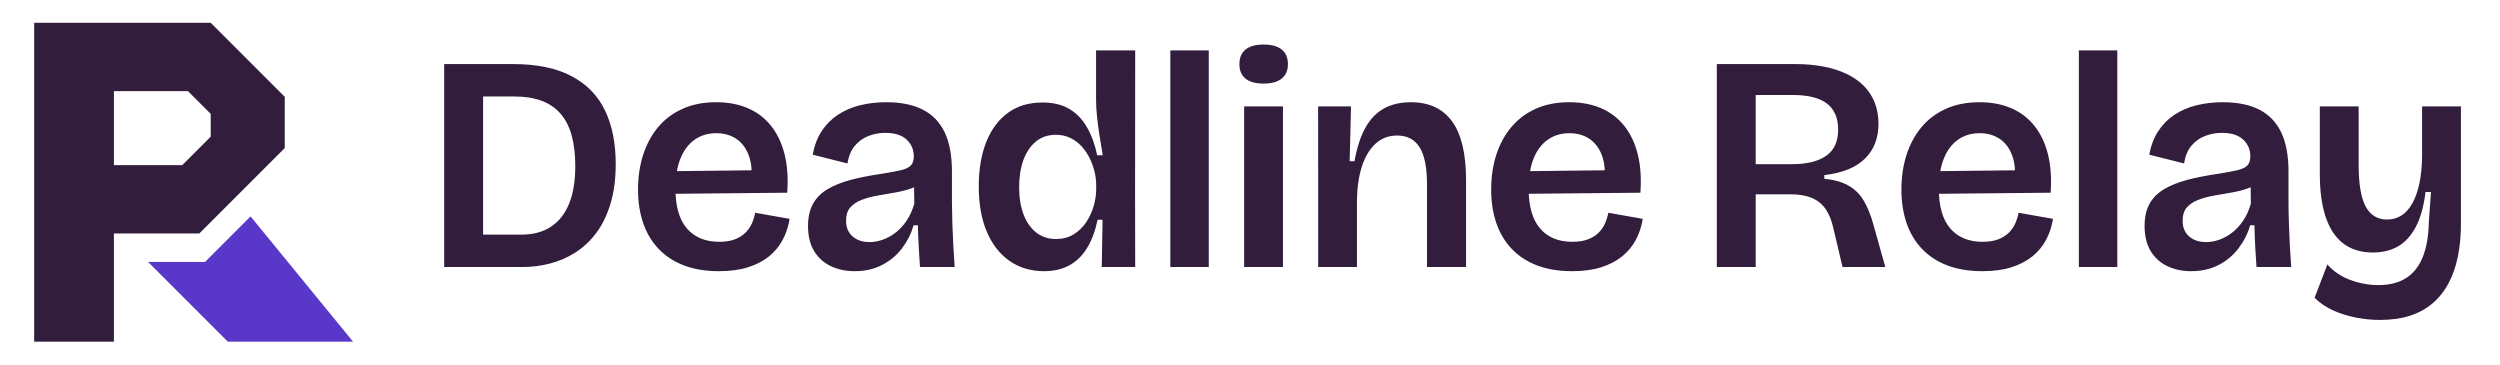
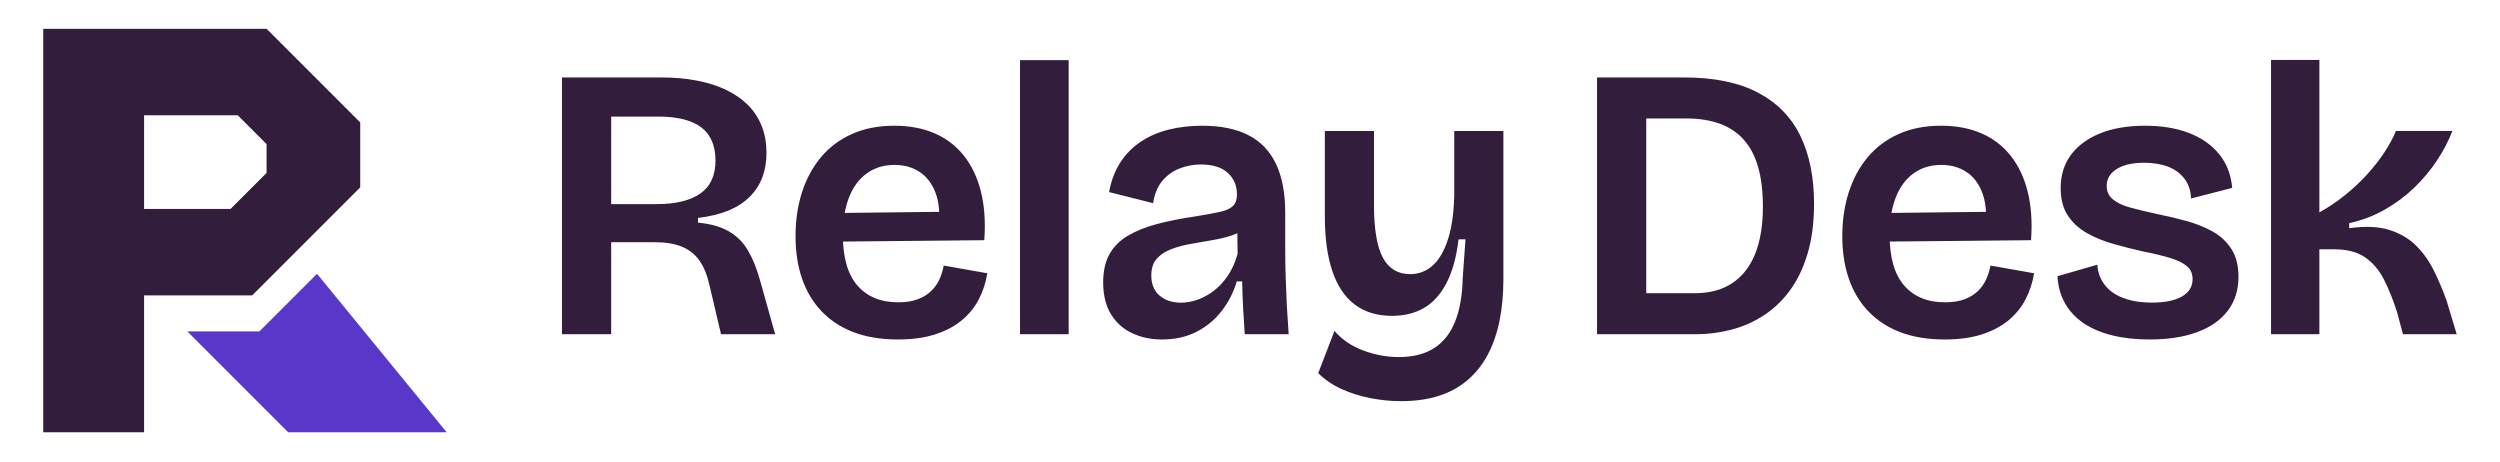
- <svg xmlns="http://www.w3.org/2000/svg" width="439" height="64" viewBox="0 0 439 64" role="img" aria-labelledby="title">
+ <svg xmlns="http://www.w3.org/2000/svg" width="347" height="64" viewBox="0 0 347 64" role="img" aria-labelledby="title">
  <path id="receipt-face" fill="#321D3D" fill-rule="evenodd" d="M6 4H37L50 17V26L35 41H20V60H6Z M20 16V29H32L37 24V20L33 16Z" />
  <path id="receipt-fold" fill="#5938C9" d="M26 46H36L44 38L62 60H40Z" />
  <g id="lettering" fill="#321D3D">
-     <path id="deadline" transform="translate(74.27 46.89)" d="M7.06 0V-5.69H17.27Q20.38 -5.69 22.48 -7.08Q24.59 -8.47 25.67 -11.14Q26.75 -13.82 26.75 -17.71Q26.75 -20.86 26.1 -23.16Q25.45 -25.46 24.13 -26.96Q22.81 -28.46 20.8 -29.21Q18.78 -29.95 16.03 -29.95H7.06V-35.64H15.8Q22.08 -35.64 26.07 -33.53Q30.07 -31.43 31.96 -27.51Q33.85 -23.59 33.85 -18.12Q33.85 -14.13 32.93 -11.12Q32.02 -8.1 30.43 -5.98Q28.84 -3.86 26.75 -2.54Q24.67 -1.21 22.29 -0.61Q19.92 0 17.47 0ZM3.73 0V-35.64H10.56V0Z M51.99 0.73Q48.48 0.73 45.83 -0.28Q43.19 -1.29 41.39 -3.18Q39.59 -5.06 38.68 -7.7Q37.77 -10.34 37.77 -13.62Q37.77 -16.89 38.66 -19.68Q39.56 -22.48 41.29 -24.56Q43.03 -26.64 45.6 -27.79Q48.16 -28.94 51.48 -28.94Q54.62 -28.94 57.06 -27.89Q59.5 -26.84 61.13 -24.79Q62.76 -22.74 63.5 -19.8Q64.24 -16.85 63.97 -13.05L42.13 -12.84V-16.81L59.68 -17.01L57.64 -14.77Q57.94 -17.69 57.2 -19.63Q56.47 -21.56 54.99 -22.53Q53.51 -23.5 51.52 -23.5Q49.28 -23.5 47.67 -22.33Q46.05 -21.17 45.2 -19Q44.34 -16.83 44.34 -13.78Q44.34 -9.08 46.36 -6.76Q48.38 -4.43 52.02 -4.43Q53.64 -4.43 54.76 -4.86Q55.88 -5.29 56.61 -6.01Q57.35 -6.73 57.76 -7.65Q58.16 -8.57 58.34 -9.53L64.39 -8.46Q64.06 -6.46 63.18 -4.79Q62.3 -3.12 60.78 -1.88Q59.26 -0.65 57.09 0.04Q54.91 0.73 51.99 0.73Z M75.79 0.73Q73.49 0.73 71.64 -0.15Q69.78 -1.02 68.7 -2.78Q67.62 -4.54 67.62 -7.21Q67.62 -9.52 68.49 -11.09Q69.36 -12.66 71.03 -13.66Q72.71 -14.66 75.1 -15.3Q77.49 -15.93 80.52 -16.37Q82.63 -16.71 83.87 -16.99Q85.1 -17.27 85.65 -17.81Q86.19 -18.35 86.19 -19.41Q86.19 -21.21 84.93 -22.38Q83.67 -23.56 81.18 -23.56Q79.68 -23.56 78.26 -23.02Q76.85 -22.49 75.85 -21.31Q74.85 -20.13 74.55 -18.19L68.44 -19.73Q68.88 -22.12 70.01 -23.85Q71.14 -25.58 72.85 -26.72Q74.55 -27.86 76.72 -28.4Q78.89 -28.94 81.36 -28.94Q85.24 -28.94 87.79 -27.63Q90.34 -26.32 91.62 -23.64Q92.89 -20.95 92.89 -16.81V-11.55Q92.9 -9.7 92.96 -7.74Q93.02 -5.78 93.13 -3.83Q93.23 -1.87 93.37 0H87.28Q87.16 -1.68 87.06 -3.53Q86.96 -5.38 86.91 -7.33H86.16Q85.52 -5.13 84.12 -3.28Q82.72 -1.44 80.62 -0.36Q78.53 0.73 75.79 0.73ZM78.42 -4.38Q79.55 -4.38 80.72 -4.79Q81.9 -5.2 82.98 -6.03Q84.07 -6.86 84.93 -8.14Q85.79 -9.41 86.28 -11.13L86.23 -14.99L87.57 -14.88Q86.74 -14.12 85.45 -13.7Q84.16 -13.28 82.66 -13.04Q81.17 -12.8 79.69 -12.52Q78.2 -12.25 76.98 -11.77Q75.76 -11.29 75.03 -10.45Q74.3 -9.61 74.3 -8.14Q74.3 -6.36 75.45 -5.37Q76.59 -4.38 78.42 -4.38Z M109.05 0.73Q105.62 0.73 103.04 -1.05Q100.46 -2.83 99.03 -6.16Q97.6 -9.5 97.6 -14.18Q97.6 -18.61 98.9 -21.92Q100.21 -25.23 102.7 -27.06Q105.2 -28.89 108.77 -28.89Q111.57 -28.89 113.47 -27.78Q115.38 -26.66 116.58 -24.58Q117.79 -22.51 118.4 -19.62H119.37Q119.06 -21.43 118.79 -23.17Q118.52 -24.9 118.36 -26.48Q118.2 -28.05 118.2 -29.3V-38.04H125.07L125.05 -13.14L125.07 0H119.2L119.34 -8.3H118.47Q117.85 -5.35 116.62 -3.34Q115.38 -1.32 113.51 -0.3Q111.63 0.73 109.05 0.73ZM111.16 -4.92Q112.91 -4.92 114.23 -5.72Q115.56 -6.53 116.44 -7.83Q117.32 -9.13 117.77 -10.67Q118.22 -12.21 118.22 -13.66V-14.42Q118.22 -15.54 117.93 -16.75Q117.64 -17.97 117.07 -19.12Q116.5 -20.27 115.65 -21.2Q114.8 -22.13 113.66 -22.68Q112.53 -23.22 111.13 -23.22Q109.08 -23.22 107.64 -22.04Q106.2 -20.86 105.44 -18.79Q104.69 -16.72 104.69 -14.01Q104.69 -11.3 105.46 -9.25Q106.24 -7.2 107.69 -6.06Q109.15 -4.92 111.16 -4.92Z M131.24 0V-38.04H137.99V0Z M144.2 0V-28.21H151.02V0ZM147.61 -32.21Q145.54 -32.21 144.45 -33.08Q143.37 -33.95 143.37 -35.63Q143.37 -37.32 144.46 -38.2Q145.55 -39.07 147.61 -39.07Q149.72 -39.07 150.8 -38.19Q151.89 -37.31 151.89 -35.63Q151.89 -33.97 150.8 -33.09Q149.71 -32.21 147.61 -32.21Z M157.2 0V-16.55L157.19 -28.21H162.97L162.73 -18.58H163.58Q164.2 -22.09 165.45 -24.38Q166.7 -26.68 168.7 -27.81Q170.7 -28.94 173.47 -28.94Q178.26 -28.94 180.71 -25.58Q183.17 -22.22 183.17 -15.23V0H176.31V-14.55Q176.31 -18.96 175.01 -21.03Q173.71 -23.09 171.08 -23.09Q168.83 -23.09 167.27 -21.66Q165.71 -20.22 164.89 -17.68Q164.06 -15.14 164.01 -11.76V0Z M201.8 0.73Q198.3 0.73 195.65 -0.28Q193 -1.29 191.2 -3.18Q189.41 -5.06 188.49 -7.7Q187.58 -10.34 187.58 -13.62Q187.58 -16.89 188.47 -19.68Q189.37 -22.48 191.11 -24.56Q192.85 -26.64 195.41 -27.79Q197.98 -28.94 201.29 -28.94Q204.44 -28.94 206.88 -27.89Q209.32 -26.84 210.95 -24.79Q212.58 -22.74 213.32 -19.8Q214.06 -16.85 213.78 -13.05L191.94 -12.84V-16.81L209.49 -17.01L207.46 -14.77Q207.75 -17.69 207.02 -19.63Q206.28 -21.56 204.8 -22.53Q203.33 -23.5 201.33 -23.5Q199.1 -23.5 197.48 -22.33Q195.86 -21.17 195.01 -19Q194.16 -16.83 194.16 -13.78Q194.16 -9.08 196.18 -6.76Q198.19 -4.43 201.83 -4.43Q203.45 -4.43 204.57 -4.86Q205.7 -5.29 206.43 -6.01Q207.16 -6.73 207.57 -7.65Q207.98 -8.57 208.15 -9.53L214.2 -8.46Q213.88 -6.46 212.99 -4.79Q212.11 -3.12 210.59 -1.88Q209.07 -0.65 206.9 0.04Q204.73 0.73 201.8 0.73Z" />
-     <path id="relay" transform="translate(297.74 46.89)" d="M3.73 0V-35.64H17.48Q20.2 -35.64 22.48 -35.2Q24.76 -34.76 26.54 -33.9Q28.33 -33.04 29.58 -31.78Q30.82 -30.52 31.47 -28.85Q32.12 -27.19 32.12 -25.15Q32.12 -23.34 31.55 -21.8Q30.98 -20.27 29.81 -19.1Q28.64 -17.92 26.85 -17.17Q25.05 -16.43 22.61 -16.14V-15.49Q25.3 -15.23 26.94 -14.25Q28.59 -13.28 29.57 -11.59Q30.56 -9.89 31.24 -7.42L33.32 0H25.81L24.2 -6.82Q23.73 -8.93 22.8 -10.24Q21.86 -11.55 20.36 -12.16Q18.86 -12.77 16.63 -12.77H10.56V0ZM10.56 -18.06H16.89Q20.86 -18.06 22.95 -19.54Q25.04 -21.02 25.04 -24.1Q25.04 -27.21 23.07 -28.71Q21.1 -30.21 17.06 -30.21H10.56Z M50.37 0.73Q46.86 0.73 44.21 -0.28Q41.57 -1.29 39.77 -3.18Q37.97 -5.06 37.06 -7.7Q36.15 -10.34 36.15 -13.62Q36.15 -16.89 37.04 -19.68Q37.94 -22.48 39.67 -24.56Q41.41 -26.64 43.98 -27.79Q46.54 -28.94 49.86 -28.94Q53 -28.94 55.44 -27.89Q57.88 -26.84 59.51 -24.79Q61.14 -22.74 61.88 -19.8Q62.62 -16.85 62.35 -13.05L40.51 -12.84V-16.81L58.06 -17.01L56.02 -14.77Q56.32 -17.69 55.58 -19.63Q54.85 -21.56 53.37 -22.53Q51.89 -23.5 49.9 -23.5Q47.66 -23.5 46.05 -22.33Q44.43 -21.17 43.58 -19Q42.72 -16.83 42.72 -13.78Q42.72 -9.08 44.74 -6.76Q46.76 -4.43 50.4 -4.43Q52.02 -4.43 53.14 -4.86Q54.26 -5.29 54.99 -6.01Q55.73 -6.73 56.14 -7.65Q56.54 -8.57 56.72 -9.53L62.77 -8.46Q62.44 -6.46 61.56 -4.79Q60.68 -3.12 59.16 -1.88Q57.64 -0.65 55.47 0.04Q53.29 0.73 50.37 0.73Z M67.31 0V-38.04H74.06V0Z M87.01 0.73Q84.72 0.73 82.86 -0.15Q81.01 -1.02 79.93 -2.78Q78.85 -4.54 78.85 -7.21Q78.85 -9.52 79.71 -11.09Q80.58 -12.66 82.26 -13.66Q83.94 -14.66 86.33 -15.3Q88.72 -15.93 91.75 -16.37Q93.86 -16.71 95.09 -16.99Q96.33 -17.27 96.87 -17.81Q97.42 -18.35 97.42 -19.41Q97.42 -21.21 96.16 -22.38Q94.9 -23.56 92.4 -23.56Q90.9 -23.56 89.49 -23.02Q88.08 -22.49 87.08 -21.31Q86.08 -20.13 85.78 -18.19L79.67 -19.73Q80.11 -22.12 81.24 -23.85Q82.36 -25.58 84.07 -26.72Q85.78 -27.86 87.95 -28.4Q90.12 -28.94 92.58 -28.94Q96.46 -28.94 99.01 -27.63Q101.56 -26.32 102.84 -23.64Q104.12 -20.95 104.12 -16.81V-11.55Q104.12 -9.7 104.19 -7.74Q104.25 -5.78 104.35 -3.83Q104.46 -1.87 104.6 0H98.5Q98.39 -1.68 98.28 -3.53Q98.18 -5.38 98.14 -7.33H97.39Q96.75 -5.13 95.34 -3.28Q93.94 -1.44 91.85 -0.36Q89.76 0.73 87.01 0.73ZM89.65 -4.38Q90.78 -4.38 91.95 -4.79Q93.12 -5.2 94.21 -6.03Q95.29 -6.86 96.16 -8.14Q97.02 -9.41 97.51 -11.13L97.46 -14.99L98.8 -14.88Q97.97 -14.12 96.67 -13.7Q95.38 -13.28 93.89 -13.04Q92.4 -12.8 90.91 -12.52Q89.43 -12.25 88.21 -11.77Q86.99 -11.29 86.26 -10.45Q85.53 -9.61 85.53 -8.14Q85.53 -6.36 86.67 -5.37Q87.82 -4.38 89.65 -4.38Z M120.17 9.29Q118.09 9.29 115.94 8.87Q113.79 8.45 111.92 7.6Q110.04 6.74 108.7 5.4L110.95 -0.45Q112.57 1.39 115 2.28Q117.43 3.17 119.88 3.17Q122.87 3.17 124.8 1.92Q126.73 0.68 127.71 -1.79Q128.69 -4.26 128.76 -7.88L129.14 -13.17H128.18Q127.72 -9.38 126.47 -7.04Q125.23 -4.7 123.34 -3.62Q121.45 -2.55 118.95 -2.55Q115.85 -2.55 113.78 -4.11Q111.7 -5.67 110.66 -8.76Q109.62 -11.84 109.62 -16.32V-28.21H116.44V-17.93Q116.44 -12.91 117.67 -10.63Q118.9 -8.34 121.46 -8.34Q122.83 -8.34 123.95 -9.05Q125.06 -9.76 125.85 -11.15Q126.64 -12.54 127.09 -14.6Q127.53 -16.66 127.58 -19.35V-28.21H134.4V-7.6Q134.4 -4.52 133.87 -1.89Q133.34 0.74 132.25 2.8Q131.16 4.87 129.47 6.33Q127.79 7.79 125.48 8.54Q123.18 9.29 120.17 9.29Z" />
+     <path id="relay" transform="translate(74.27 46.39)" d="M3.73 0V-35.64H17.48Q20.2 -35.64 22.48 -35.2Q24.76 -34.76 26.54 -33.9Q28.33 -33.04 29.58 -31.78Q30.82 -30.52 31.47 -28.85Q32.12 -27.19 32.12 -25.15Q32.12 -23.34 31.55 -21.8Q30.98 -20.27 29.81 -19.1Q28.64 -17.92 26.85 -17.17Q25.05 -16.43 22.61 -16.14V-15.49Q25.3 -15.23 26.94 -14.25Q28.59 -13.28 29.57 -11.59Q30.56 -9.89 31.24 -7.42L33.32 0H25.81L24.2 -6.82Q23.73 -8.93 22.8 -10.24Q21.86 -11.55 20.36 -12.16Q18.86 -12.77 16.63 -12.77H10.56V0ZM10.56 -18.06H16.89Q20.86 -18.06 22.95 -19.54Q25.04 -21.02 25.04 -24.1Q25.04 -27.21 23.07 -28.71Q21.1 -30.21 17.06 -30.21H10.56Z M50.37 0.73Q46.86 0.73 44.21 -0.28Q41.57 -1.29 39.77 -3.18Q37.97 -5.06 37.06 -7.7Q36.15 -10.34 36.15 -13.62Q36.15 -16.89 37.04 -19.68Q37.94 -22.48 39.67 -24.56Q41.41 -26.64 43.98 -27.79Q46.54 -28.94 49.86 -28.94Q53 -28.94 55.44 -27.89Q57.88 -26.84 59.51 -24.79Q61.14 -22.74 61.88 -19.8Q62.62 -16.85 62.35 -13.05L40.51 -12.84V-16.81L58.06 -17.01L56.02 -14.77Q56.32 -17.69 55.58 -19.63Q54.85 -21.56 53.37 -22.53Q51.89 -23.5 49.9 -23.5Q47.66 -23.5 46.05 -22.33Q44.43 -21.17 43.58 -19Q42.72 -16.83 42.72 -13.78Q42.72 -9.08 44.74 -6.76Q46.76 -4.43 50.4 -4.43Q52.02 -4.43 53.14 -4.86Q54.26 -5.29 54.99 -6.01Q55.73 -6.73 56.14 -7.65Q56.54 -8.57 56.72 -9.53L62.77 -8.46Q62.44 -6.46 61.56 -4.79Q60.68 -3.12 59.16 -1.88Q57.64 -0.65 55.47 0.04Q53.29 0.73 50.37 0.73Z M67.31 0V-38.04H74.06V0Z M87.01 0.73Q84.72 0.73 82.86 -0.15Q81.01 -1.02 79.93 -2.78Q78.85 -4.54 78.85 -7.21Q78.85 -9.52 79.71 -11.09Q80.58 -12.66 82.26 -13.66Q83.94 -14.66 86.33 -15.3Q88.72 -15.93 91.75 -16.37Q93.86 -16.71 95.09 -16.99Q96.33 -17.27 96.87 -17.81Q97.42 -18.35 97.42 -19.41Q97.42 -21.21 96.16 -22.38Q94.9 -23.56 92.4 -23.56Q90.9 -23.56 89.49 -23.02Q88.08 -22.49 87.08 -21.31Q86.08 -20.13 85.78 -18.19L79.67 -19.73Q80.11 -22.12 81.24 -23.85Q82.36 -25.58 84.07 -26.72Q85.78 -27.86 87.95 -28.4Q90.12 -28.94 92.58 -28.94Q96.46 -28.94 99.01 -27.63Q101.56 -26.32 102.84 -23.64Q104.12 -20.95 104.12 -16.81V-11.55Q104.12 -9.7 104.19 -7.74Q104.25 -5.78 104.35 -3.83Q104.46 -1.87 104.6 0H98.5Q98.39 -1.68 98.28 -3.53Q98.18 -5.38 98.14 -7.33H97.39Q96.75 -5.13 95.34 -3.28Q93.94 -1.44 91.85 -0.36Q89.76 0.73 87.01 0.73ZM89.65 -4.38Q90.78 -4.38 91.95 -4.79Q93.12 -5.2 94.21 -6.03Q95.29 -6.86 96.16 -8.14Q97.02 -9.41 97.51 -11.13L97.46 -14.99L98.8 -14.88Q97.97 -14.12 96.67 -13.7Q95.38 -13.28 93.89 -13.04Q92.4 -12.8 90.91 -12.52Q89.43 -12.25 88.21 -11.77Q86.99 -11.29 86.26 -10.45Q85.53 -9.61 85.53 -8.14Q85.53 -6.36 86.67 -5.37Q87.82 -4.38 89.65 -4.38Z M120.17 9.29Q118.09 9.29 115.94 8.87Q113.79 8.45 111.92 7.6Q110.04 6.74 108.7 5.4L110.95 -0.45Q112.57 1.39 115 2.28Q117.43 3.17 119.88 3.17Q122.87 3.17 124.8 1.92Q126.73 0.68 127.71 -1.79Q128.69 -4.26 128.76 -7.88L129.14 -13.17H128.18Q127.72 -9.38 126.47 -7.04Q125.23 -4.7 123.34 -3.62Q121.45 -2.55 118.95 -2.55Q115.85 -2.55 113.78 -4.11Q111.7 -5.67 110.66 -8.76Q109.62 -11.84 109.62 -16.32V-28.21H116.44V-17.93Q116.44 -12.91 117.67 -10.63Q118.9 -8.34 121.46 -8.34Q122.83 -8.34 123.95 -9.05Q125.06 -9.76 125.85 -11.15Q126.64 -12.54 127.09 -14.6Q127.53 -16.66 127.58 -19.35V-28.21H134.4V-7.6Q134.4 -4.52 133.87 -1.89Q133.34 0.74 132.25 2.8Q131.16 4.87 129.47 6.33Q127.79 7.79 125.48 8.54Q123.18 9.29 120.17 9.29Z" />
+     <path id="desk" transform="translate(217.94 46.39)" d="M7.06 0V-5.69H17.27Q20.38 -5.69 22.48 -7.08Q24.59 -8.47 25.67 -11.14Q26.75 -13.82 26.75 -17.71Q26.75 -20.86 26.1 -23.16Q25.45 -25.46 24.13 -26.96Q22.81 -28.46 20.8 -29.21Q18.78 -29.95 16.03 -29.95H7.06V-35.64H15.8Q22.08 -35.64 26.07 -33.53Q30.07 -31.43 31.96 -27.51Q33.85 -23.59 33.85 -18.12Q33.85 -14.13 32.93 -11.12Q32.02 -8.1 30.43 -5.98Q28.84 -3.86 26.75 -2.54Q24.67 -1.21 22.29 -0.61Q19.92 0 17.47 0ZM3.73 0V-35.64H10.56V0Z M51.99 0.73Q48.48 0.73 45.83 -0.28Q43.19 -1.29 41.39 -3.18Q39.59 -5.06 38.68 -7.7Q37.77 -10.34 37.77 -13.62Q37.77 -16.89 38.66 -19.68Q39.56 -22.48 41.29 -24.56Q43.03 -26.64 45.6 -27.79Q48.16 -28.94 51.48 -28.94Q54.62 -28.94 57.06 -27.89Q59.5 -26.84 61.13 -24.79Q62.76 -22.74 63.5 -19.8Q64.24 -16.85 63.97 -13.05L42.13 -12.84V-16.81L59.68 -17.01L57.64 -14.77Q57.94 -17.69 57.2 -19.63Q56.47 -21.56 54.99 -22.53Q53.51 -23.5 51.52 -23.5Q49.28 -23.5 47.67 -22.33Q46.05 -21.17 45.2 -19Q44.34 -16.83 44.34 -13.78Q44.34 -9.08 46.36 -6.76Q48.38 -4.43 52.02 -4.43Q53.64 -4.43 54.76 -4.86Q55.88 -5.29 56.61 -6.01Q57.35 -6.73 57.76 -7.65Q58.16 -8.57 58.34 -9.53L64.39 -8.46Q64.06 -6.46 63.18 -4.79Q62.3 -3.12 60.78 -1.88Q59.26 -0.65 57.09 0.04Q54.91 0.73 51.99 0.73Z M80.41 0.73Q77.55 0.73 75.25 0.16Q72.94 -0.41 71.28 -1.52Q69.63 -2.64 68.69 -4.28Q67.76 -5.92 67.64 -8.05L73.17 -9.65Q73.27 -8.05 74.19 -6.86Q75.1 -5.66 76.77 -5.03Q78.44 -4.39 80.78 -4.39Q83.42 -4.39 84.9 -5.23Q86.39 -6.07 86.39 -7.64Q86.39 -8.79 85.59 -9.46Q84.79 -10.13 83.29 -10.58Q81.78 -11.04 79.61 -11.47Q77.5 -11.94 75.45 -12.52Q73.41 -13.09 71.74 -14.03Q70.07 -14.97 69.07 -16.48Q68.08 -17.99 68.08 -20.29Q68.08 -22.93 69.48 -24.86Q70.88 -26.78 73.51 -27.86Q76.15 -28.94 79.81 -28.94Q83.23 -28.94 85.84 -27.95Q88.45 -26.96 90.04 -25.04Q91.64 -23.11 91.89 -20.31L86.18 -18.84Q86.12 -20.45 85.28 -21.56Q84.45 -22.67 83.02 -23.24Q81.59 -23.8 79.68 -23.8Q77.24 -23.8 75.86 -22.93Q74.47 -22.06 74.47 -20.59Q74.47 -19.42 75.34 -18.71Q76.21 -17.99 77.78 -17.57Q79.34 -17.14 81.44 -16.69Q83.51 -16.27 85.52 -15.72Q87.53 -15.17 89.17 -14.26Q90.81 -13.34 91.78 -11.83Q92.76 -10.32 92.76 -7.97Q92.76 -5.23 91.28 -3.27Q89.81 -1.32 87.05 -0.3Q84.29 0.73 80.41 0.73Z M97.28 0V-38.07H103.99V-16.91Q105.9 -17.97 107.58 -19.33Q109.27 -20.69 110.64 -22.21Q112.02 -23.73 113.03 -25.27Q114.04 -26.81 114.62 -28.22H122.45Q121.67 -26.17 120.33 -24.14Q118.99 -22.11 117.17 -20.35Q115.34 -18.59 113.06 -17.29Q110.77 -15.99 108.13 -15.42V-14.72Q111.47 -15.18 113.72 -14.47Q115.98 -13.75 117.46 -12.25Q118.95 -10.75 119.92 -8.75Q120.9 -6.76 121.66 -4.62L123.05 0H115.59L114.76 -3.11Q113.94 -5.65 112.95 -7.6Q111.95 -9.55 110.35 -10.66Q108.75 -11.78 106.05 -11.79L103.99 -11.79V0Z" />
  </g>
</svg>
